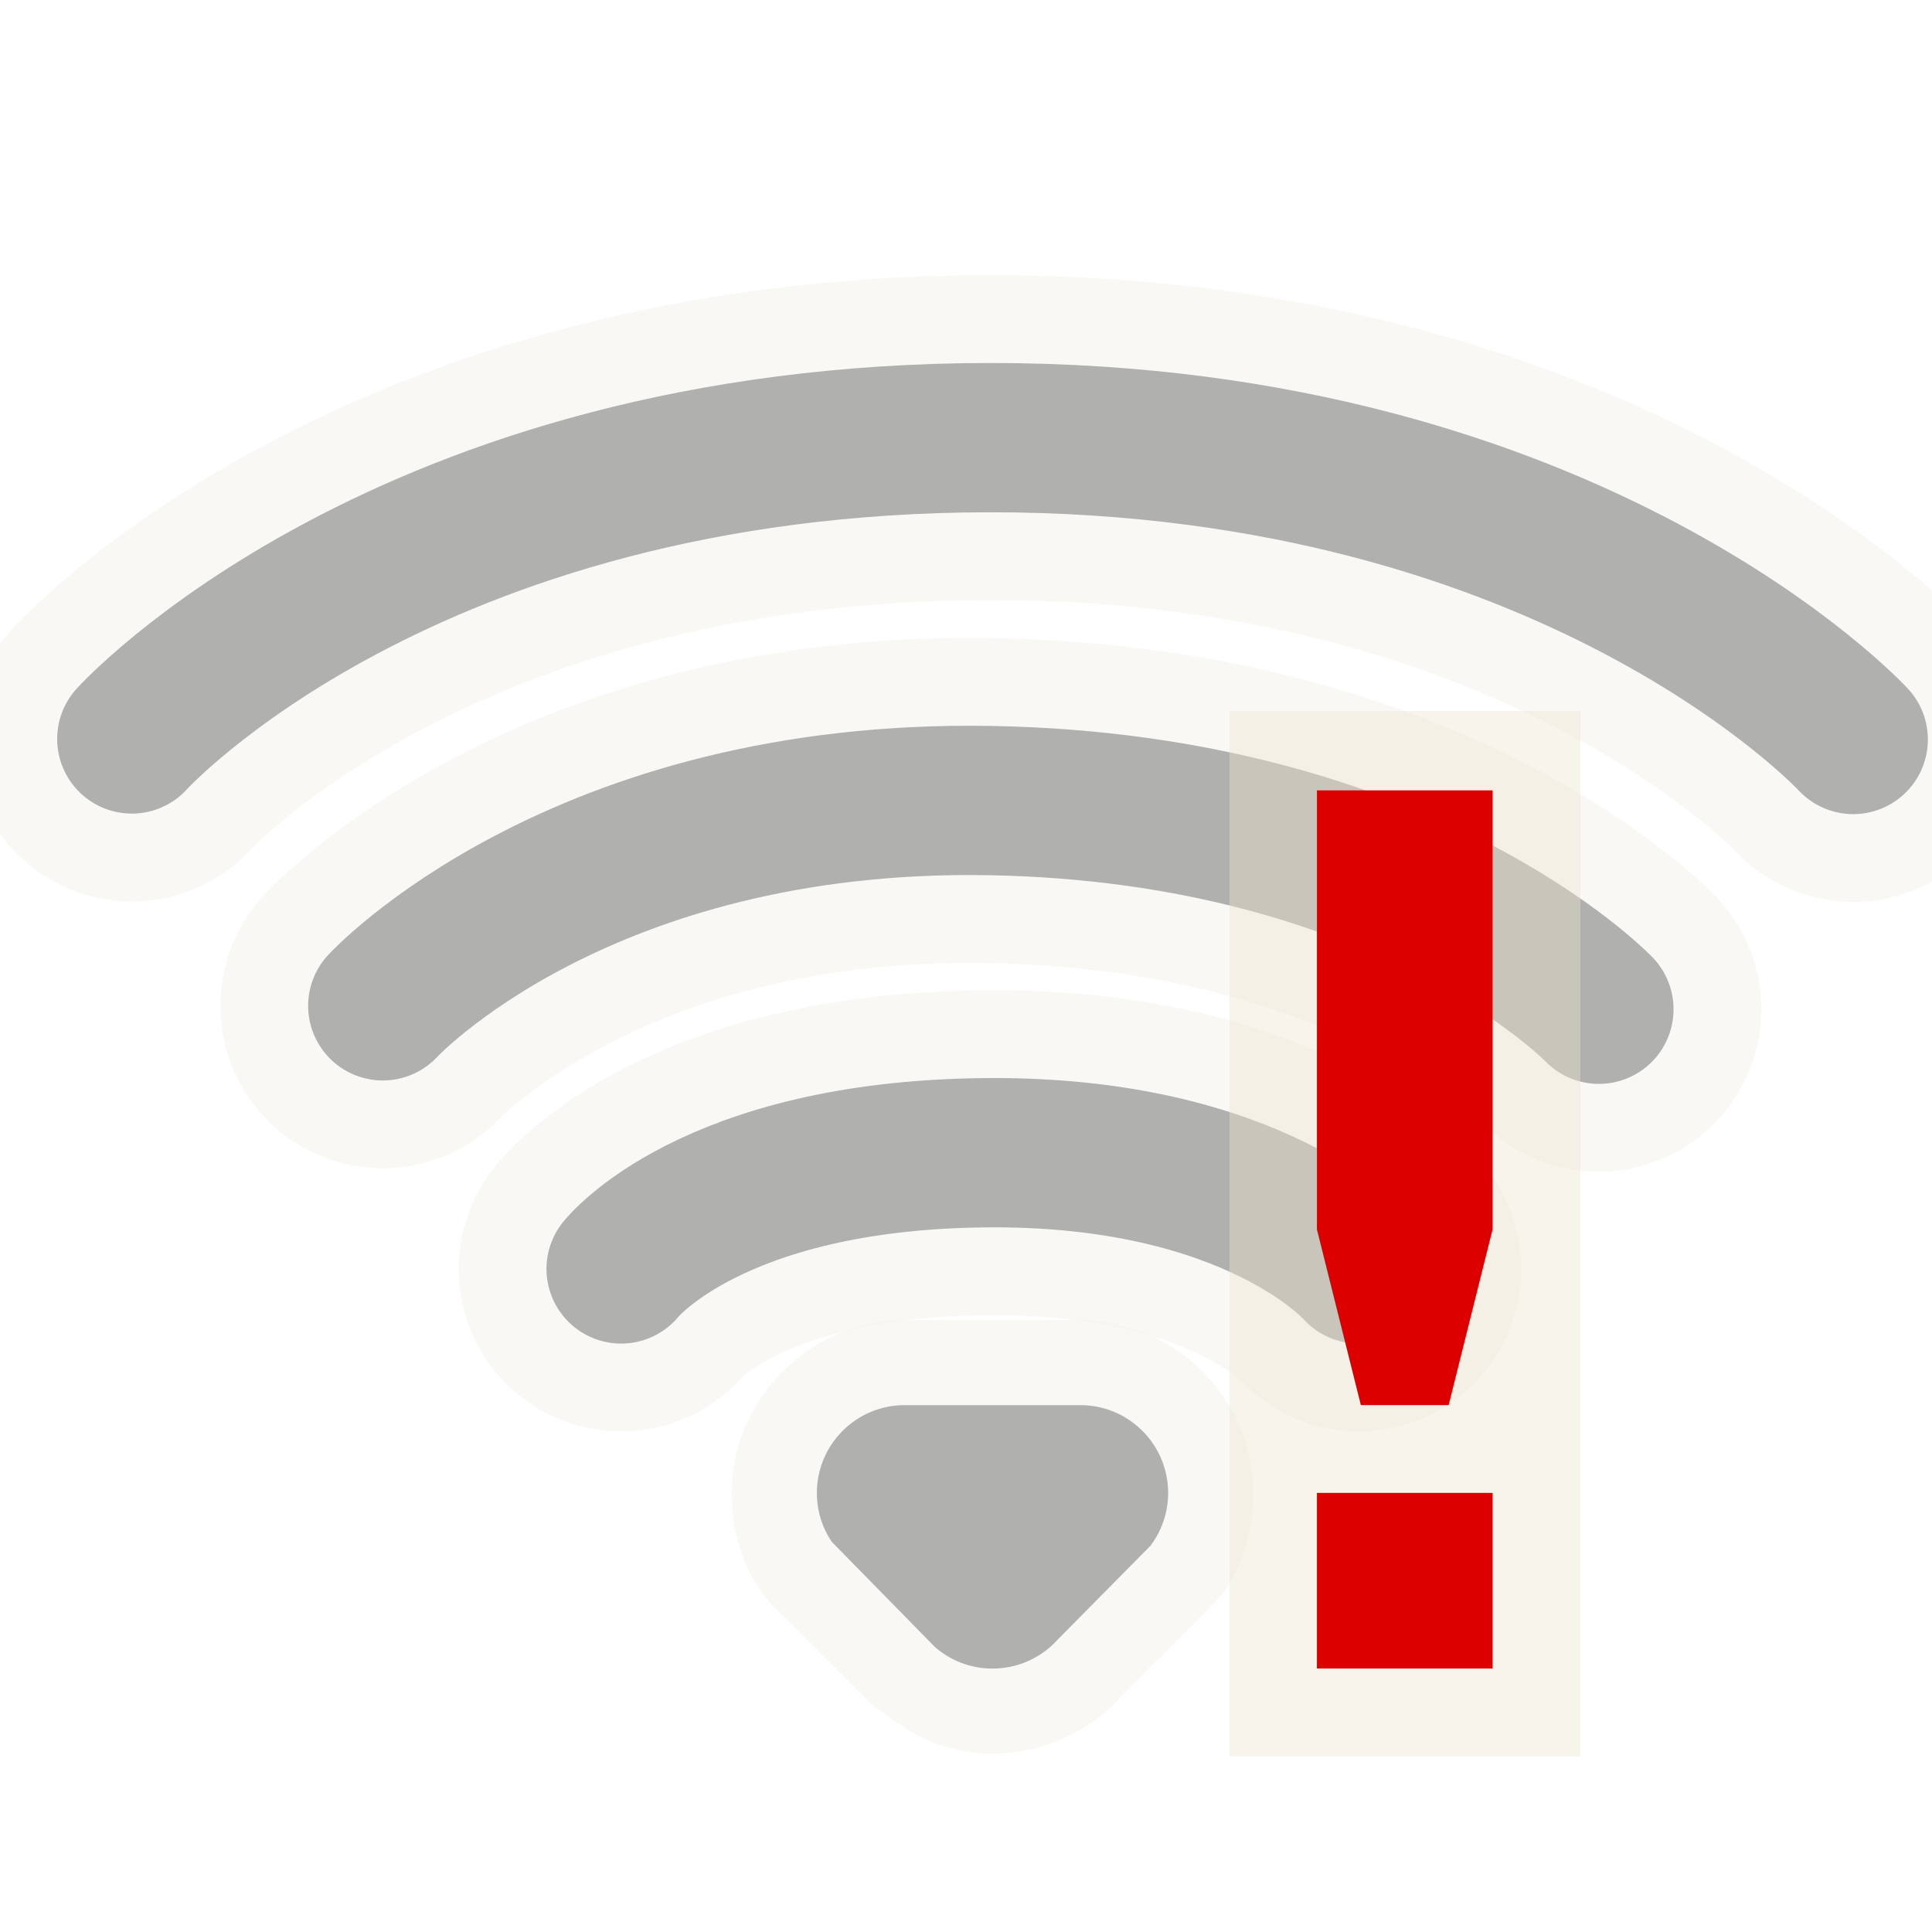
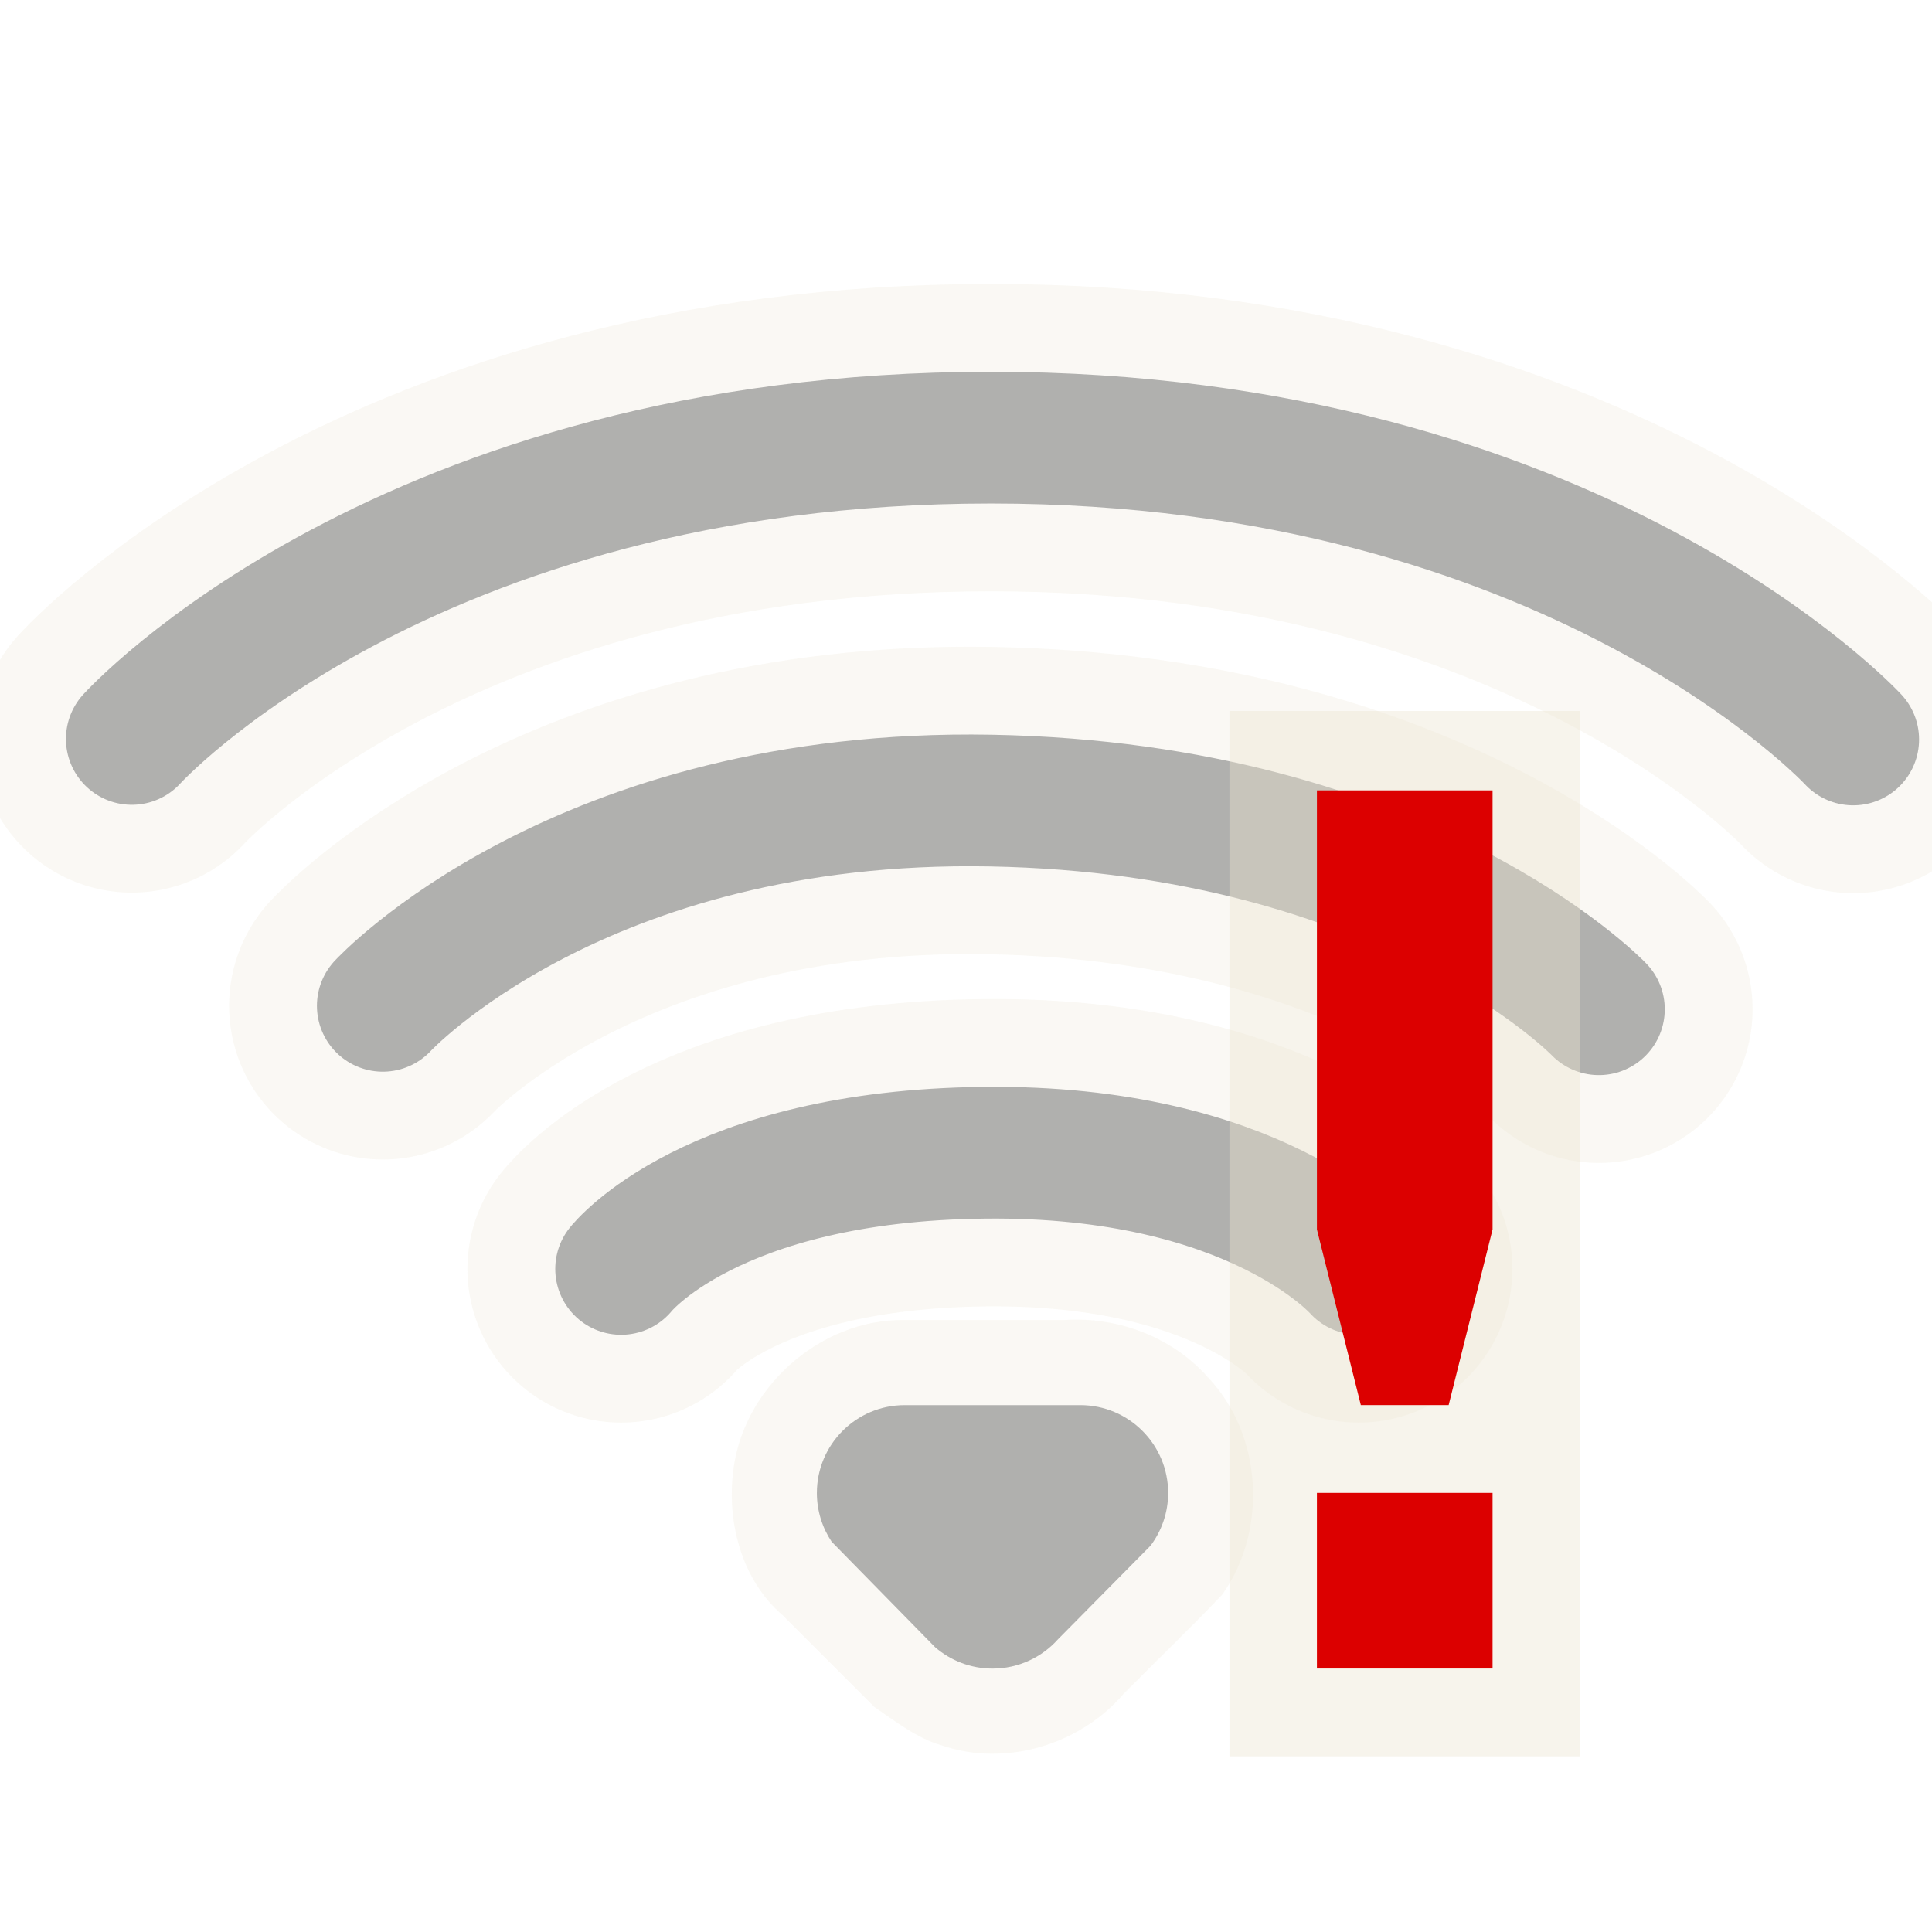
<svg xmlns="http://www.w3.org/2000/svg" version="1.0" width="22" height="22" id="svg3208">
  <defs id="defs3210">
    </defs>
  <g transform="translate(-0.6981235,-0.9995331)" id="layer1" style="opacity:0.4">
    <path d="M 11,16.031 C 10.023,16.015 9.127,16.83 9.042,17.801 C 8.983,18.38 9.161,19.008 9.614,19.396 C 9.962,19.743 10.309,20.09 10.656,20.438 C 10.897,20.602 11.133,20.79 11.42,20.874 C 12.146,21.124 12.993,20.869 13.49,20.291 C 13.864,19.911 14.252,19.542 14.618,19.155 C 15.136,18.422 15.075,17.336 14.452,16.682 C 14.046,16.223 13.423,15.989 12.815,16.031 C 12.21,16.031 11.605,16.031 11,16.031 z" id="path3205" style="opacity:0.6;fill:#eae3d0;fill-opacity:1;fill-rule:evenodd;stroke:none;stroke-width:1.7;stroke-linecap:round;stroke-linejoin:miter;marker:none;marker-start:none;marker-mid:none;marker-end:none;stroke-miterlimit:4;stroke-dasharray:none;stroke-dashoffset:0;stroke-opacity:1;visibility:visible;display:inline;overflow:visible;enable-background:accumulate" />
-     <path d="M 7.771,15.449 C 7.771,15.449 8.789,14.158 11.91,14.126 C 14.991,14.093 16.17,15.449 16.17,15.449 M 5.057,12.453 C 5.057,12.453 7.292,10.03 11.981,10.116 C 16.708,10.203 18.905,12.492 18.905,12.492 M 2.199,9.414 C 2.199,9.414 5.303,5.983 11.981,5.983 C 18.626,5.983 21.801,9.42 21.801,9.42" id="path3192" style="opacity:0.6;fill:none;fill-opacity:1;fill-rule:nonzero;stroke:#eae3d0;stroke-width:3.7;stroke-linecap:round;stroke-linejoin:miter;marker:none;marker-start:none;marker-mid:none;marker-end:none;stroke-miterlimit:4;stroke-dasharray:none;stroke-dashoffset:0;stroke-opacity:1;visibility:visible;display:inline;overflow:visible;enable-background:accumulate" />
-     <path d="M 7.771,15.449 C 7.771,15.449 8.789,14.158 11.91,14.126 C 14.991,14.093 16.17,15.449 16.17,15.449 M 5.057,12.453 C 5.057,12.453 7.292,10.03 11.981,10.116 C 16.708,10.203 18.905,12.492 18.905,12.492 M 2.199,9.414 C 2.199,9.414 5.303,5.983 11.981,5.983 C 18.626,5.983 21.801,9.42 21.801,9.42" id="path3209" style="opacity:1;fill:none;fill-opacity:1;fill-rule:nonzero;stroke:#3a3935;stroke-width:1.7;stroke-linecap:round;stroke-linejoin:miter;marker:none;marker-start:none;marker-mid:none;marker-end:none;stroke-miterlimit:4;stroke-dasharray:none;stroke-dashoffset:0;stroke-opacity:1;visibility:visible;display:inline;overflow:visible;enable-background:accumulate" />
+     <path d="M 7.771,15.449 C 7.771,15.449 8.789,14.158 11.91,14.126 C 14.991,14.093 16.17,15.449 16.17,15.449 M 5.057,12.453 C 5.057,12.453 7.292,10.03 11.981,10.116 C 16.708,10.203 18.905,12.492 18.905,12.492 M 2.199,9.414 C 2.199,9.414 5.303,5.983 11.981,5.983 C 18.626,5.983 21.801,9.42 21.801,9.42" id="path3192" style="opacity:0.6;fill:none;fill-opacity:1;fill-rule:nonzero;stroke:#eae3d0;stroke-width:3.5;stroke-linecap:round;stroke-linejoin:miter;marker:none;marker-start:none;marker-mid:none;marker-end:none;stroke-miterlimit:4;stroke-dasharray:none;stroke-dashoffset:0;stroke-opacity:1;visibility:visible;display:inline;overflow:visible;enable-background:accumulate" />
+     <path d="M 7.771,15.449 C 7.771,15.449 8.789,14.158 11.91,14.126 C 14.991,14.093 16.17,15.449 16.17,15.449 M 5.057,12.453 C 5.057,12.453 7.292,10.03 11.981,10.116 C 16.708,10.203 18.905,12.492 18.905,12.492 M 2.199,9.414 C 2.199,9.414 5.303,5.983 11.981,5.983 C 18.626,5.983 21.801,9.42 21.801,9.42" id="path3209" style="opacity:1;fill:none;fill-opacity:1;fill-rule:nonzero;stroke:#3a3935;stroke-width:1.5;stroke-linecap:round;stroke-linejoin:miter;marker:none;marker-start:none;marker-mid:none;marker-end:none;stroke-miterlimit:4;stroke-dasharray:none;stroke-dashoffset:0;stroke-opacity:1;visibility:visible;display:inline;overflow:visible;enable-background:accumulate" />
    <path d="M 11,17 C 10.448,17 10,17.448 10,18 C 10,18.205 10.062,18.396 10.168,18.555 C 10.168,18.555 11.347,19.757 11.347,19.757 C 11.522,19.908 11.75,20 12,20 C 12.296,20 12.563,19.871 12.746,19.666 C 12.746,19.666 13.8,18.6 13.8,18.6 C 13.925,18.433 14,18.225 14,18 C 14,17.448 13.552,17 13,17 C 13,17 11,17 11,17 z" id="path3196" style="opacity:1;fill:#3a3935;fill-opacity:1;fill-rule:evenodd;stroke:none;stroke-width:1.7;stroke-linecap:round;stroke-linejoin:miter;marker:none;marker-start:none;marker-mid:none;marker-end:none;stroke-miterlimit:4;stroke-dasharray:none;stroke-dashoffset:0;stroke-opacity:1;visibility:visible;display:inline;overflow:visible;enable-background:accumulate" />
  </g>
  <rect width="3.996" height="11.904" x="14" y="8.096" id="rect2950" style="opacity:0.4;fill:#eae3d0;fill-opacity:1;stroke:none" />
  <path d="m 14.996,17 2,0 0,2 -2,0 0,-2 z m 0,-8 0,5 0.5,2 1,0 0.5,-2 0,-5 -2,0 z" id="path3659" style="fill:#dc0000;fill-opacity:1;stroke:none" />
</svg>
